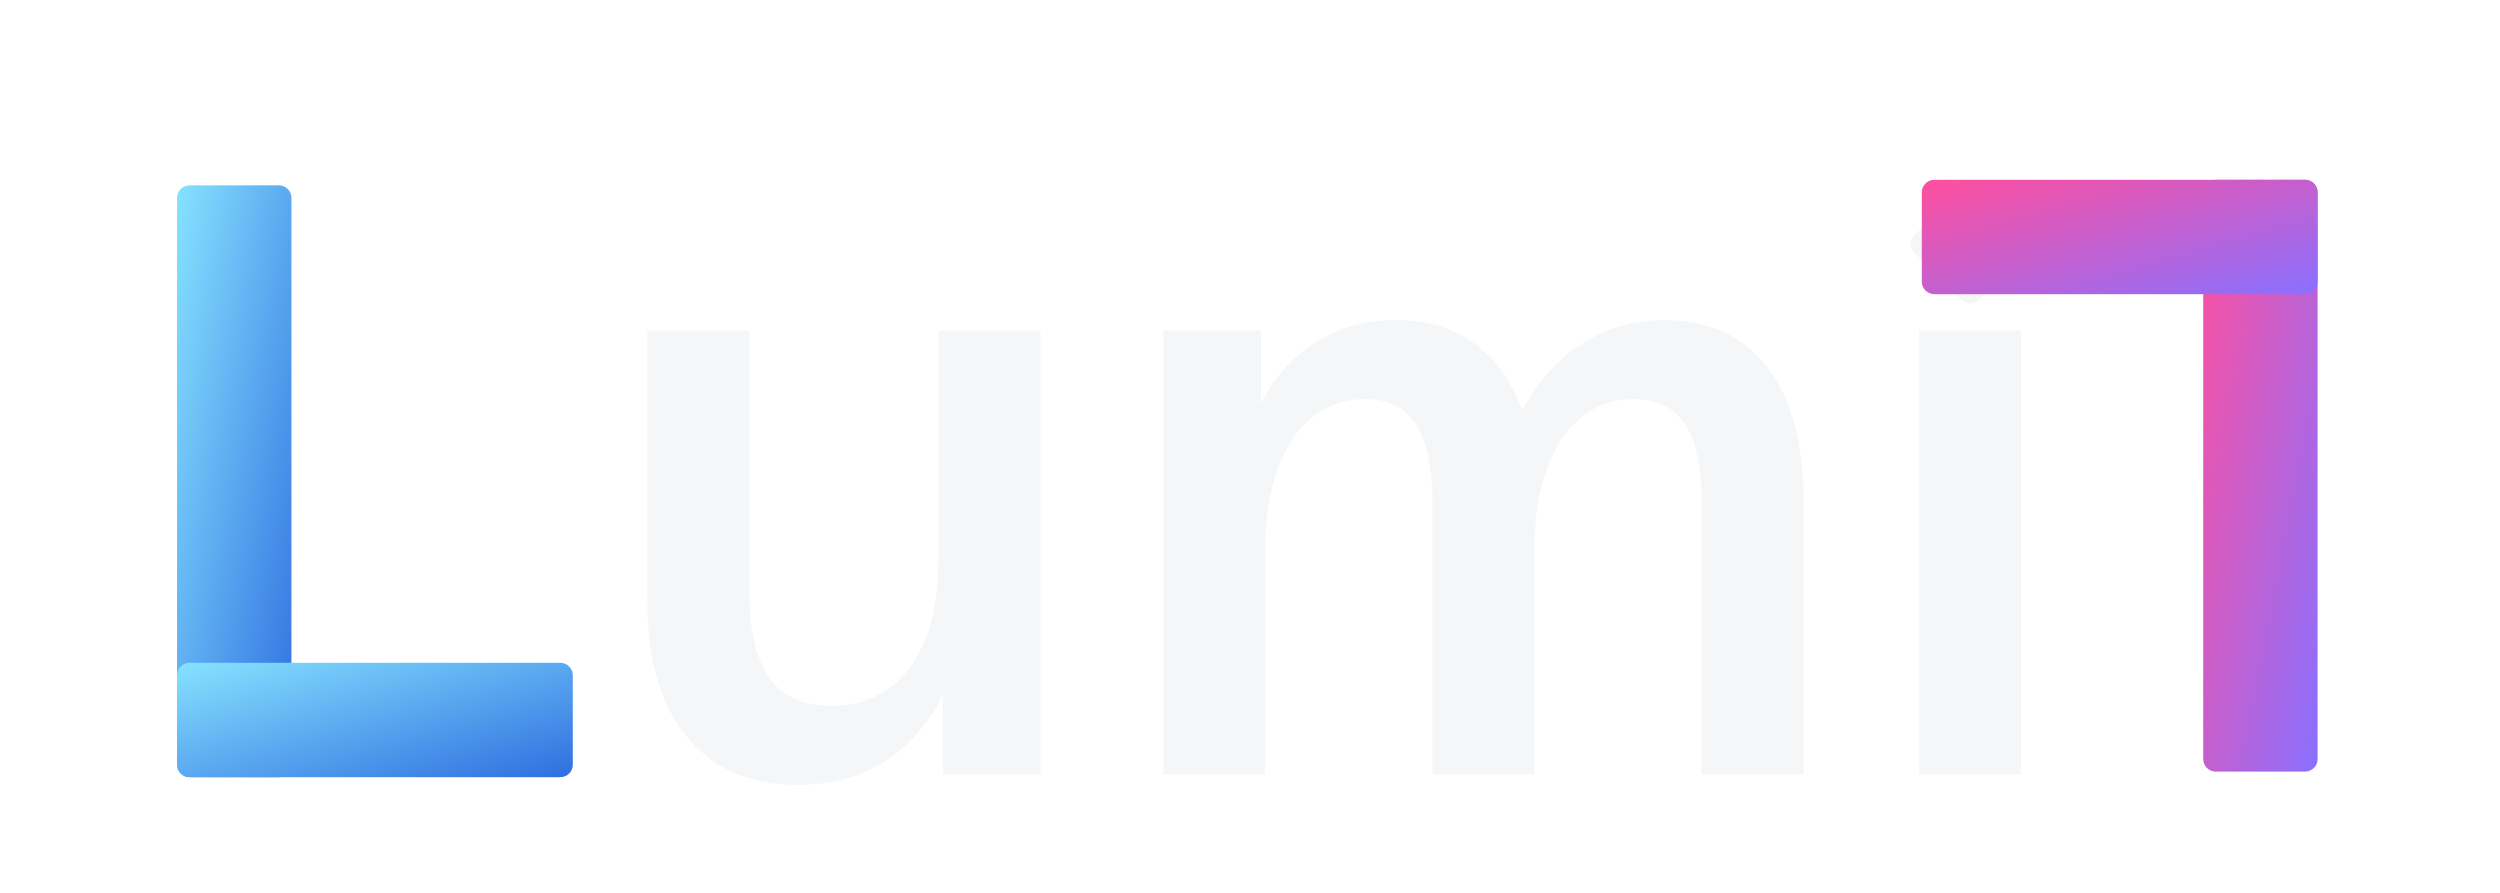
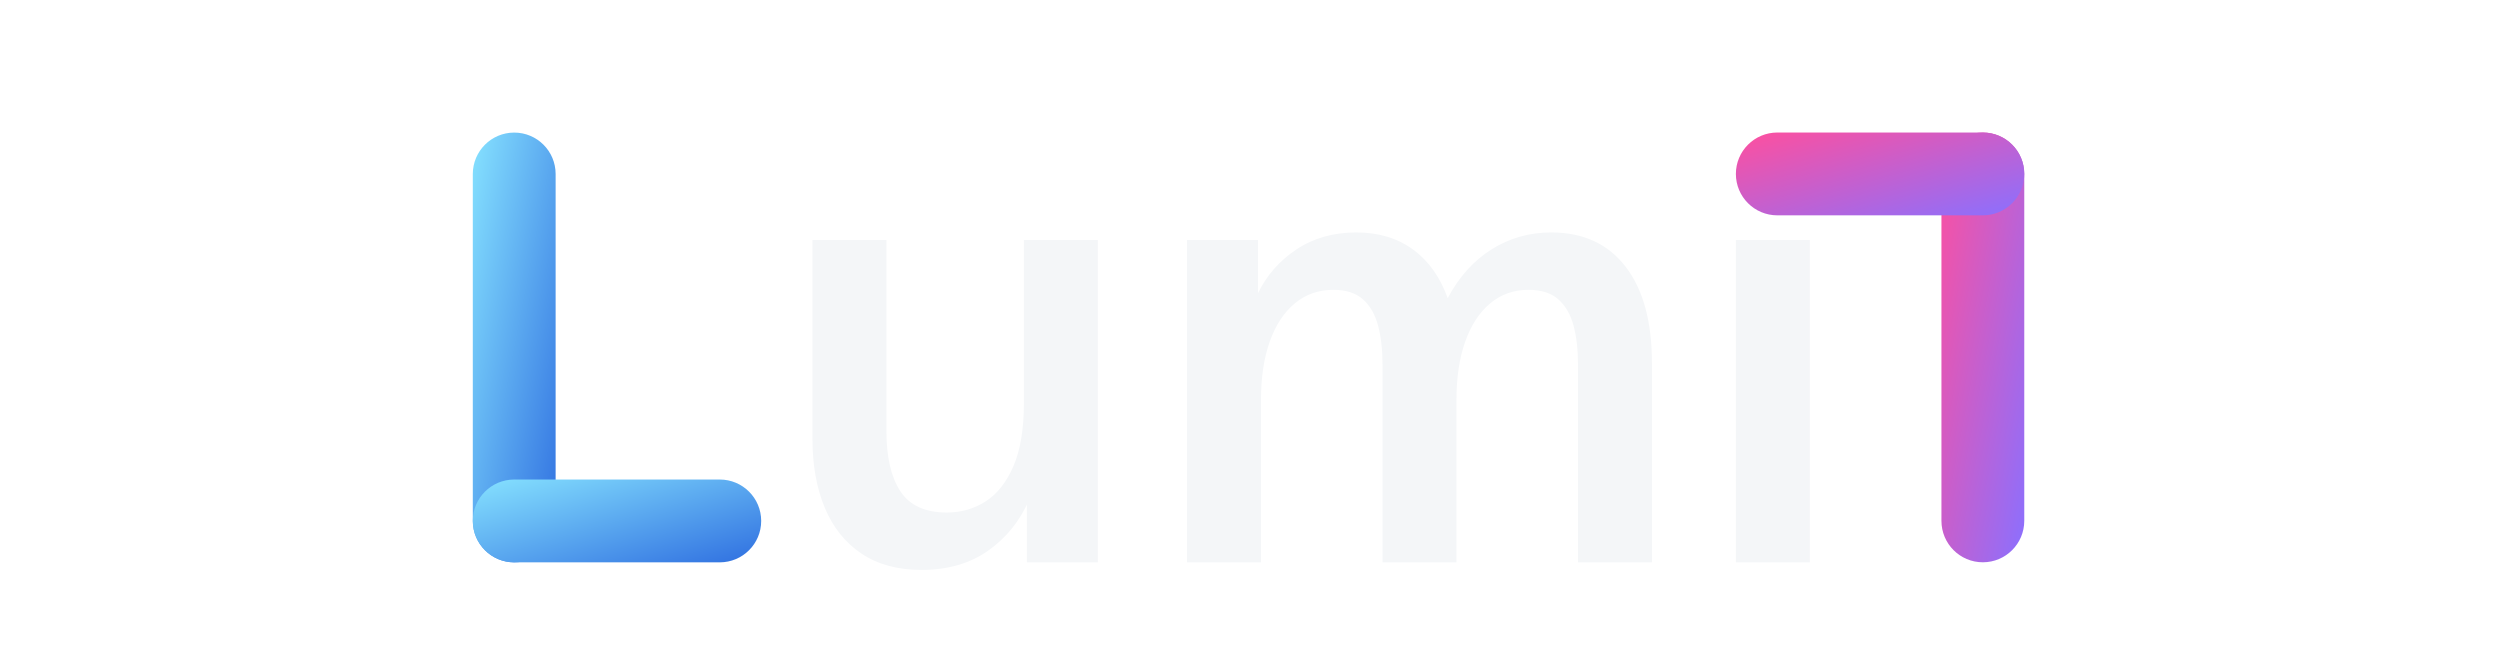
- <svg xmlns="http://www.w3.org/2000/svg" viewBox="-14 -92 297 106">
+ <svg xmlns="http://www.w3.org/2000/svg" viewBox="-70 -92 409 106">
  <defs>
    <linearGradient id="ga" x1="0" y1="0" x2="1" y2="1">
      <stop offset="0" stop-color="#86e2ff" />
      <stop offset="1" stop-color="#2f6fe0" />
    </linearGradient>
    <linearGradient id="gb" x1="0" y1="0" x2="1" y2="1">
      <stop offset="0" stop-color="#8a70ff" />
      <stop offset="1" stop-color="#ff4f9e" />
    </linearGradient>
+     <radialGradient id="gg">
+       <stop offset="0" stop-color="#fff" stop-opacity="0.55" />
+       <stop offset="0.55" stop-color="#fff" stop-opacity="0.16" />
+       <stop offset="1" stop-color="#fff" stop-opacity="0" />
+     </radialGradient>
  </defs>
+   <ellipse cx="134.26" cy="-35.16" rx="95" ry="72" fill="url(#gg)" opacity="0.033" />
  <g opacity="1.000">
    <path d="M80.769 1.239Q74.915 1.239 70.93 -1.436Q66.944 -4.111 64.932 -8.934Q62.919 -13.758 62.919 -20.186V-52.734H75.019V-21.476Q75.019 -15.081 77.309 -11.616Q79.6 -8.15 84.889 -8.15Q88.416 -8.15 91.261 -9.978Q94.107 -11.807 95.809 -15.766Q97.511 -19.725 97.511 -26.108V-52.734H109.61V0.0H97.999V-12.386L98.357 -10.22Q96.105 -5.035 91.64 -1.898Q87.176 1.239 80.769 1.239Z" fill="#f4f6f8" />
    <path d="M124.198 0.0V-52.734H135.81V-44.037Q137.951 -48.441 142.114 -51.207Q146.276 -53.973 151.916 -53.973Q157.308 -53.973 161.14 -51.201Q164.971 -48.429 166.842 -43.221Q169.618 -48.441 174.023 -51.207Q178.428 -53.973 183.787 -53.973Q191.607 -53.973 195.934 -48.388Q200.26 -42.802 200.26 -32.565V0.0H188.16V-32.417Q188.16 -35.986 187.434 -38.72Q186.708 -41.455 184.953 -43.02Q183.199 -44.584 180.041 -44.584Q176.44 -44.584 173.787 -42.364Q171.135 -40.144 169.707 -36.109Q168.279 -32.074 168.279 -26.597V0.0H156.179V-32.417Q156.179 -35.986 155.453 -38.729Q154.727 -41.472 152.98 -43.028Q151.233 -44.584 148.124 -44.584Q144.523 -44.584 141.855 -42.389Q139.186 -40.193 137.742 -36.15Q136.298 -32.106 136.298 -26.58V0.0Z" fill="#f4f6f8" />
    <path d="M213.993 0.0V-52.734H226.093V0.0Z" fill="#f4f6f8" />
-     <g transform="rotate(45 220.04 -63.0)">
-       <rect x="214.64" y="-68.4" width="10.8" height="10.8" rx="1.4" fill="#f4f6f8" />
+     <rect x="215.58" y="-67.63" width="8.42" height="8.42" rx="2" fill="#f4f6f8" transform="rotate(45 219.79 -63.42)" />
+   </g>
+   <g transform="translate(7.35 0.00) rotate(0.00)">
+     <rect x="0" y="-70.31" width="13.55" height="70.31" rx="6.78" fill="url(#ga)" />
+     <rect x="0" y="-13.55" width="47.18" height="13.55" rx="6.78" fill="url(#ga)" />
+   </g>
+   <g transform="rotate(180 134.26 -35.16)">
+     <g transform="translate(7.35 0.00) rotate(0.00)">
+       <rect x="0" y="-70.31" width="13.55" height="70.31" rx="6.78" fill="url(#gb)" />
+       <rect x="0" y="-13.55" width="47.18" height="13.55" rx="6.78" fill="url(#gb)" />
    </g>
  </g>
-   <g transform="translate(7.03 0.33) rotate(0.00)" fill="url(#ga)">
-     <rect x="0" y="-70.31" width="13.59" height="70.31" rx="1.49" />
-     <rect x="0" y="-13.59" width="47.02" height="13.59" rx="1.49" />
-   </g>
-   <g transform="translate(261.33 -70.64) rotate(180.00)" fill="url(#gb)">
-     <rect x="0" y="-70.31" width="13.59" height="70.31" rx="1.49" />
-     <rect x="0" y="-13.59" width="47.02" height="13.59" rx="1.49" />
-   </g>
</svg>
